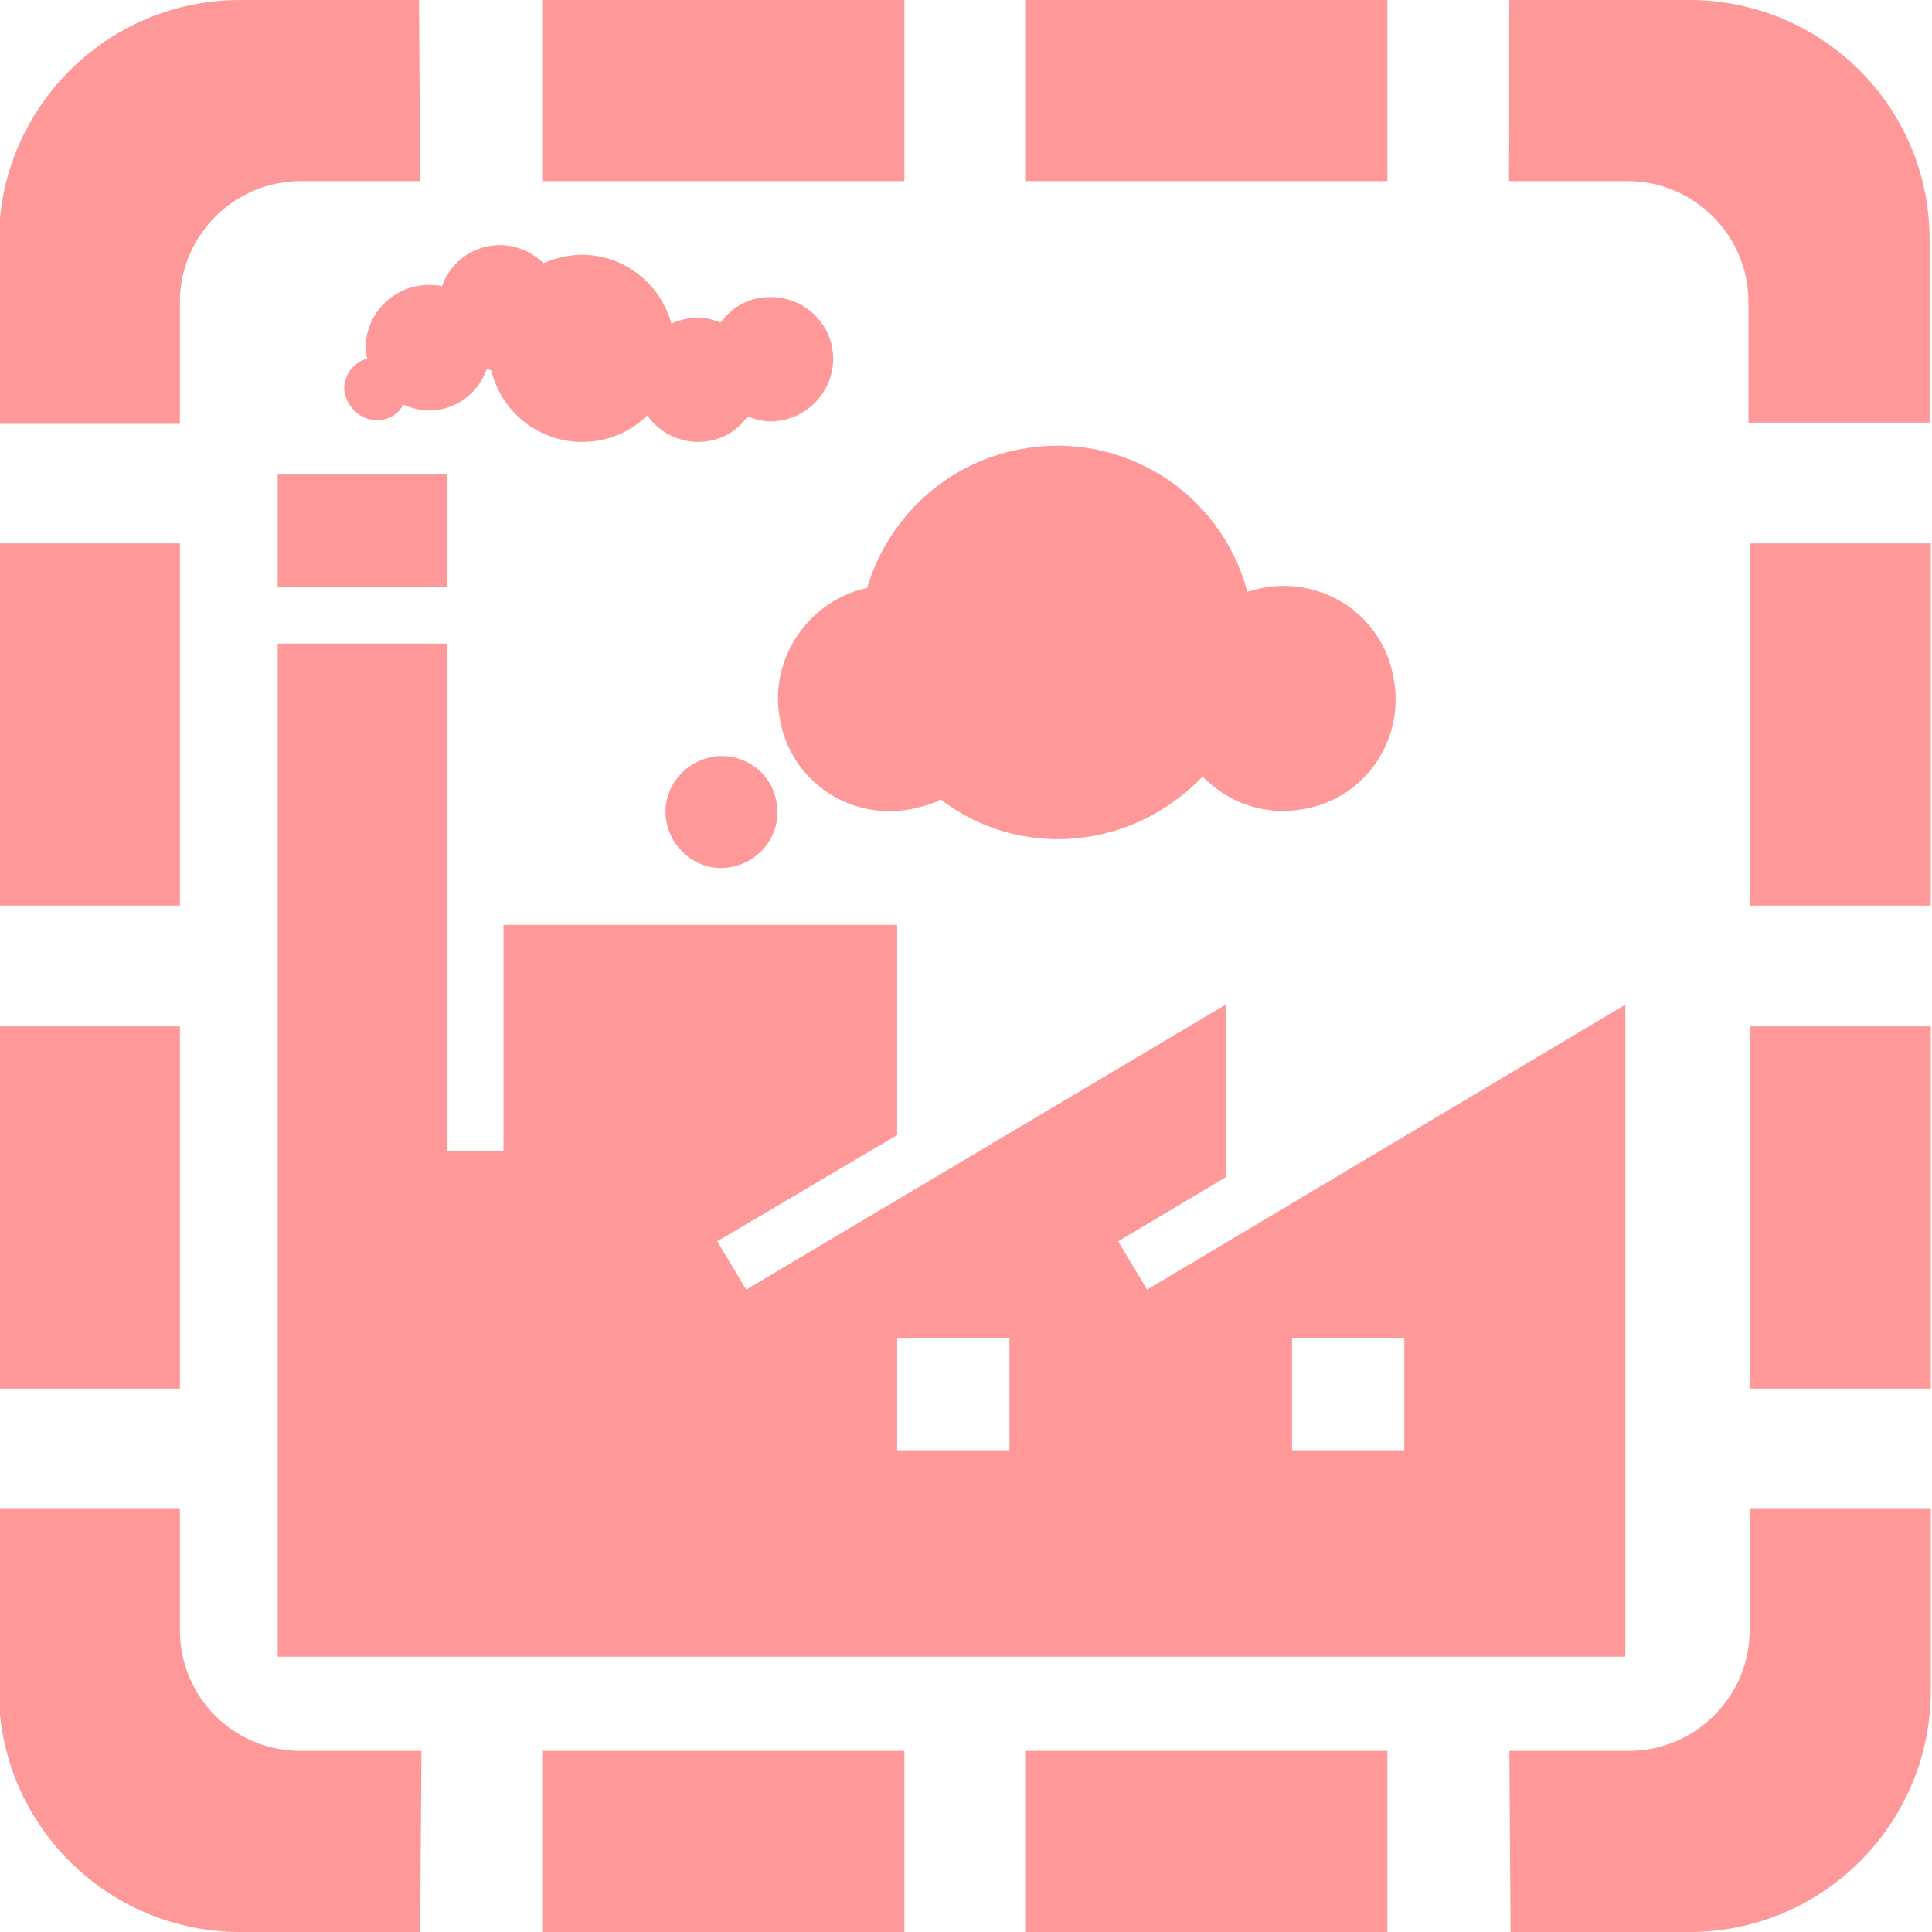
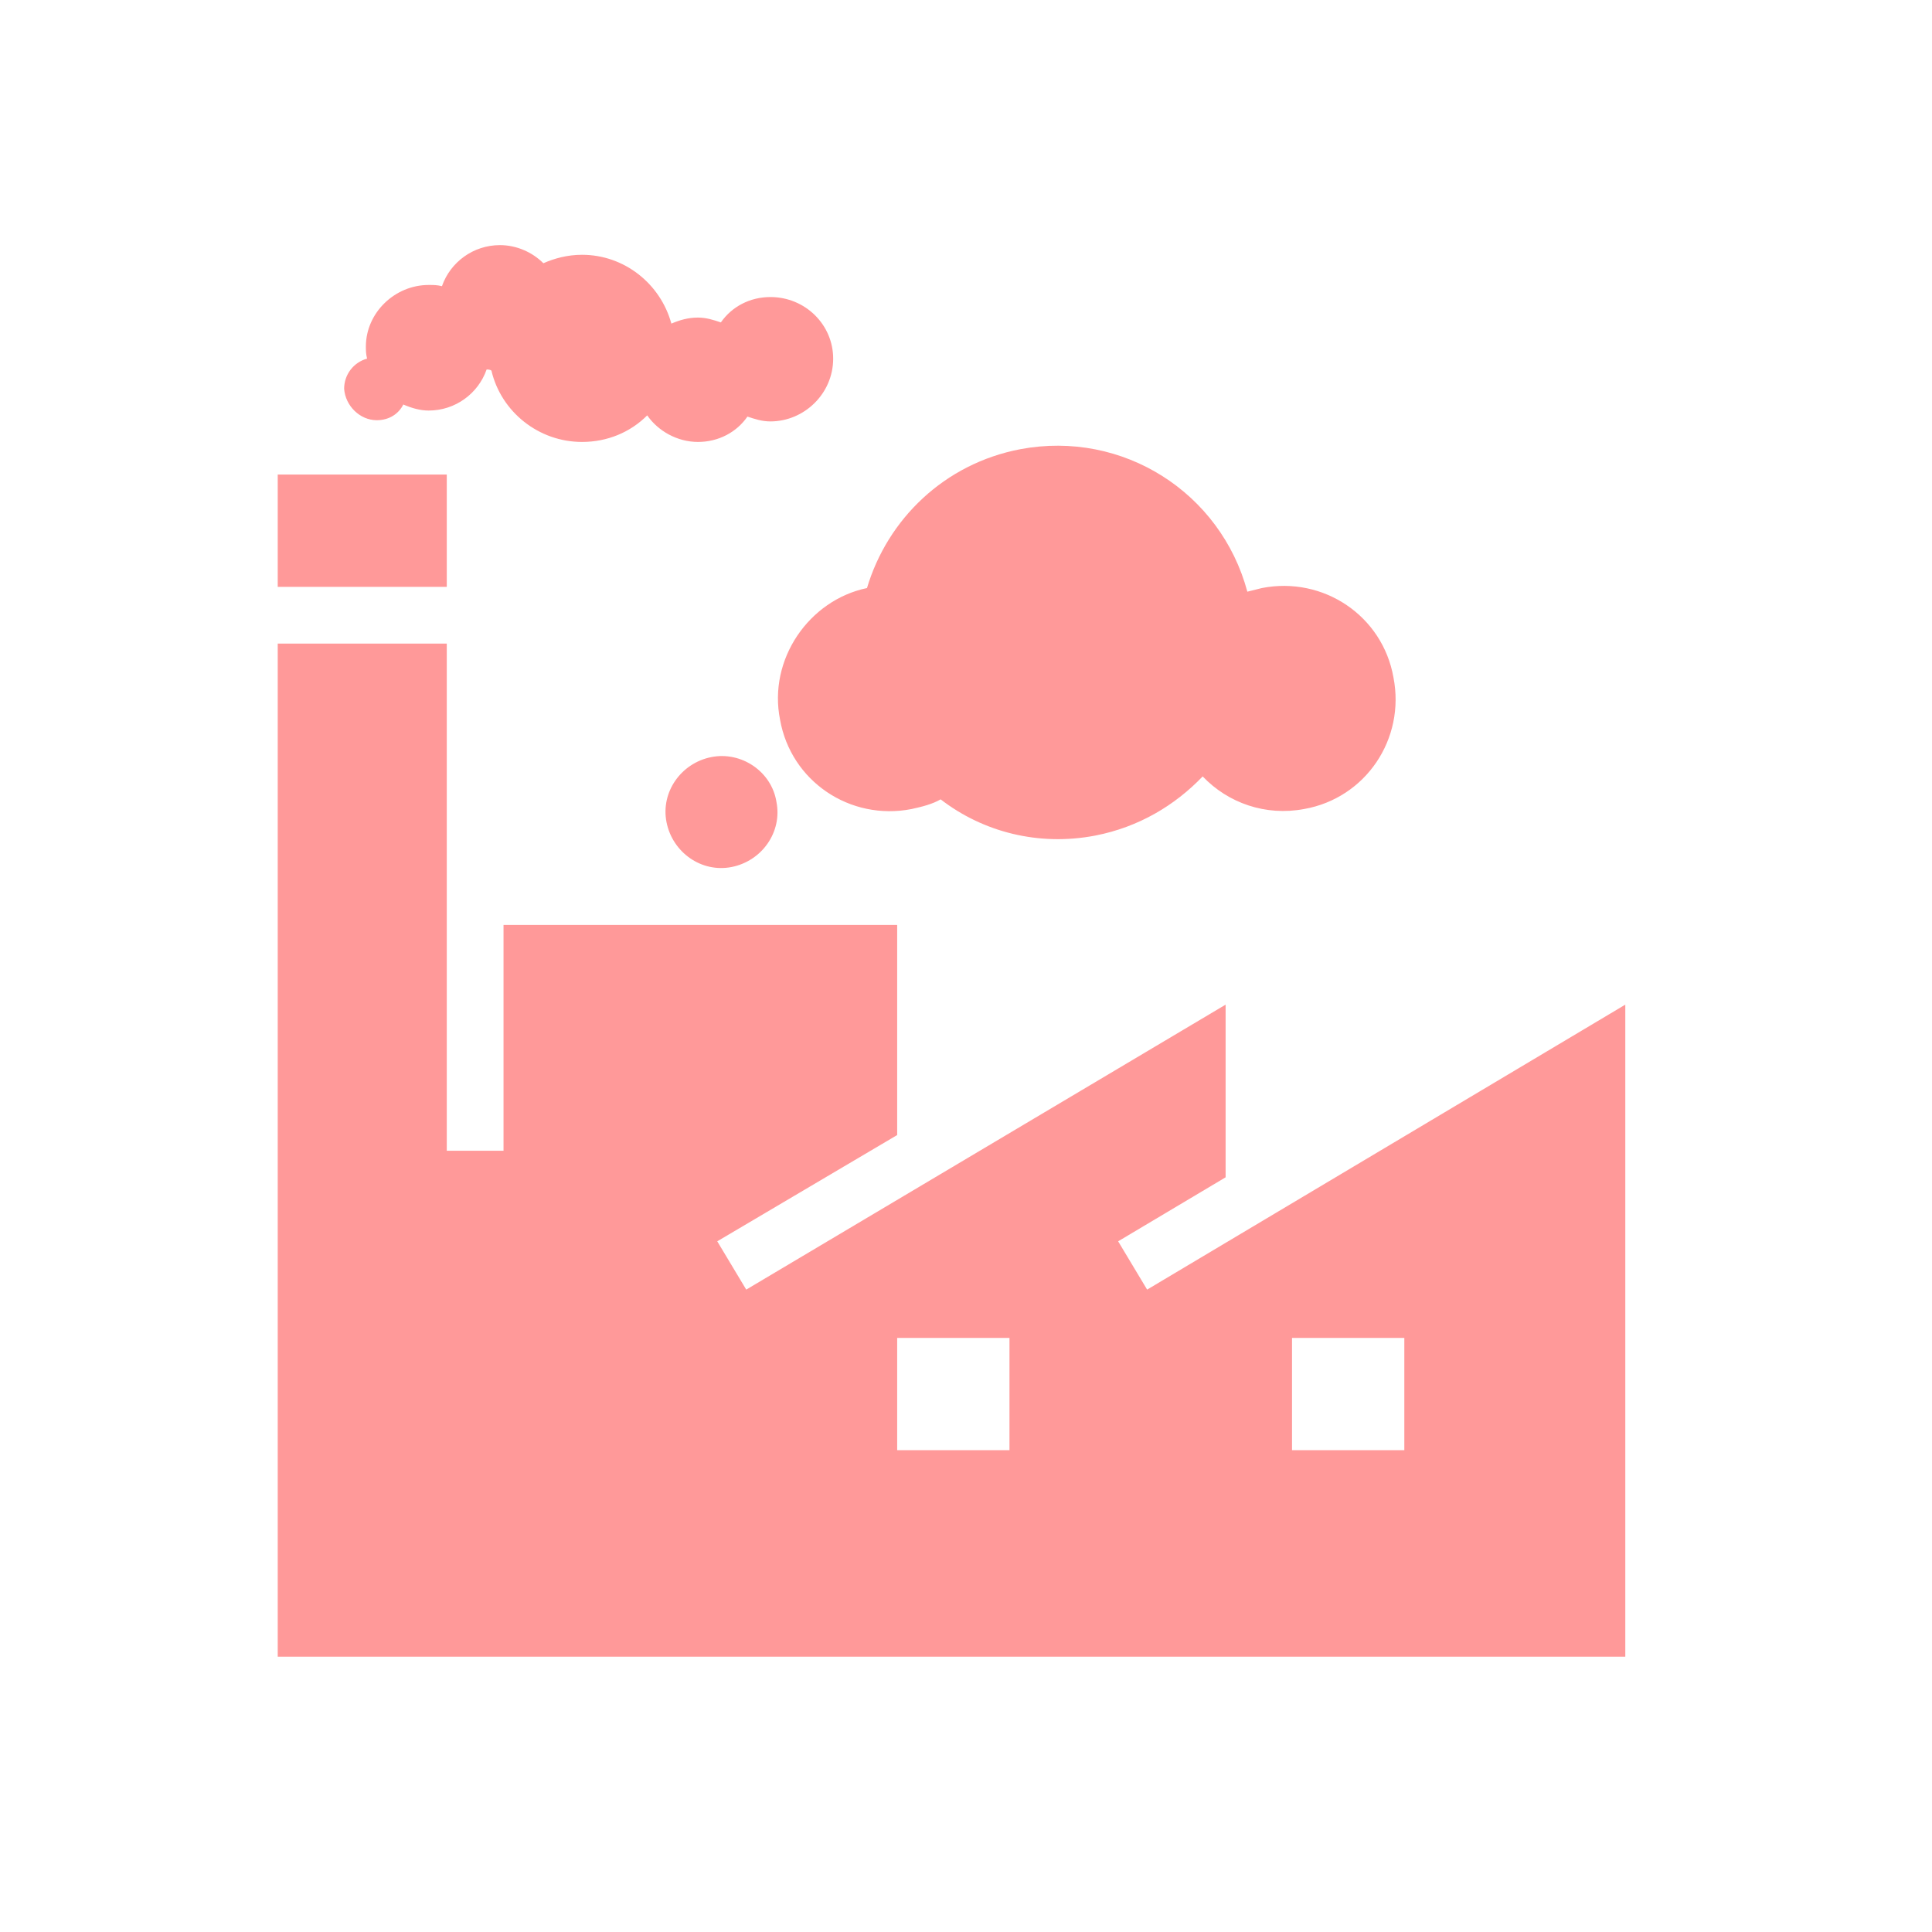
<svg xmlns="http://www.w3.org/2000/svg" version="1.1" id="Layer_1" x="0px" y="0px" width="160px" height="160px" viewBox="45 -45 160 160" style="enable-background:new 45 -45 160 160;" xml:space="preserve">
  <style type="text/css">
	.st0{fill:#FF9999;}
</style>
-   <path class="st0" d="M89.9,115h30v-15h-30V115z M89.9-30h30v-15h-30V-30z M64.9-45c-11.1,0-20,9-20,20v15.1h15V-20  c0-5.5,4.5-10,10-10h9.9l-0.1-15H64.9z M59.9,90V79.9h-15V95c0,11.1,9,20,20,20h14.9l0.1-15h-10C64.3,100,59.9,95.5,59.9,90z   M59.9,0h-15v30h15V0z M129.9,115h30v-15h-30V115z M184.9-45H170l-0.1,15h9.9c5.5,0,10,4.5,10,10v10h15v-15  C204.9-36.1,195.9-45,184.9-45z M189.9,30h15V0h-15V30L189.9,30z M189.9,90c0,5.5-4.5,10-10,10H170l0.1,15h14.8c11.1,0,20-9,20-20  V79.9h-15V90L189.9,90z M129.9-30h30v-15h-30V-30z M189.9,70h15V40h-15V70L189.9,70z M59.9,40h-15v30h15V40z" />
  <path class="st0" d="M82-5.7H68v9.3h14V-5.7z M140,61.8l-2.4-4l8.9-5.3V38.2l-39.7,23.6l-2.4-4l14.9-8.8V31.6H86.7v18.7H82v-42H68  v83.9h111.6v-54L140,61.8z M128.6,75.1h-9.3v-9.3h9.3V75.1z M161.3,75.1h-9.3v-9.3h9.3V75.1z M76.2-10.2c1,0,1.8-0.5,2.2-1.3  c0.7,0.3,1.4,0.5,2.1,0.5c2.2,0,4.1-1.4,4.8-3.4c0.1,0,0.3,0,0.4,0.1c0.8,3.4,3.9,5.9,7.5,5.9c2.1,0,4-0.8,5.4-2.2  c0.9,1.3,2.5,2.2,4.2,2.2c1.7,0,3.2-0.8,4.1-2.1c0.6,0.2,1.2,0.4,1.9,0.4c2.8,0,5.2-2.3,5.2-5.2c0-2.8-2.3-5.1-5.2-5.1  c-1.7,0-3.2,0.8-4.1,2.1c-0.6-0.2-1.2-0.4-1.9-0.4c-0.8,0-1.5,0.2-2.2,0.5c-0.9-3.3-3.9-5.7-7.4-5.7c-1.2,0-2.3,0.3-3.2,0.7  c-0.9-0.9-2.2-1.5-3.6-1.5c-2.2,0-4.1,1.4-4.8,3.4c-0.4-0.1-0.7-0.1-1.1-0.1c-2.8,0-5.2,2.3-5.2,5.1c0,0.3,0,0.6,0.1,1  c-1.1,0.3-1.9,1.3-1.9,2.5C73.6-11.4,74.8-10.2,76.2-10.2z M103.9,17.7c-2.5,0.5-4.2,2.9-3.7,5.4c0.5,2.5,2.9,4.2,5.4,3.7  c2.5-0.5,4.2-2.9,3.7-5.4C108.9,18.9,106.4,17.2,103.9,17.7z M109.6,14.6c0.9,5.1,5.8,8.4,10.9,7.4c0.9-0.2,1.7-0.4,2.4-0.8  c3.5,2.7,8.1,3.9,12.8,3c3.6-0.7,6.6-2.5,8.9-4.9c2.1,2.2,5.2,3.3,8.4,2.7c5.1-0.9,8.4-5.8,7.4-10.9c-0.9-5.1-5.8-8.4-10.9-7.4  c-0.4,0.1-0.8,0.2-1.2,0.3c-2.2-8.2-10.3-13.4-18.8-11.8c-6.3,1.2-11,5.8-12.7,11.5c0,0,0,0,0,0C112,4.7,108.6,9.6,109.6,14.6z" />
</svg>
